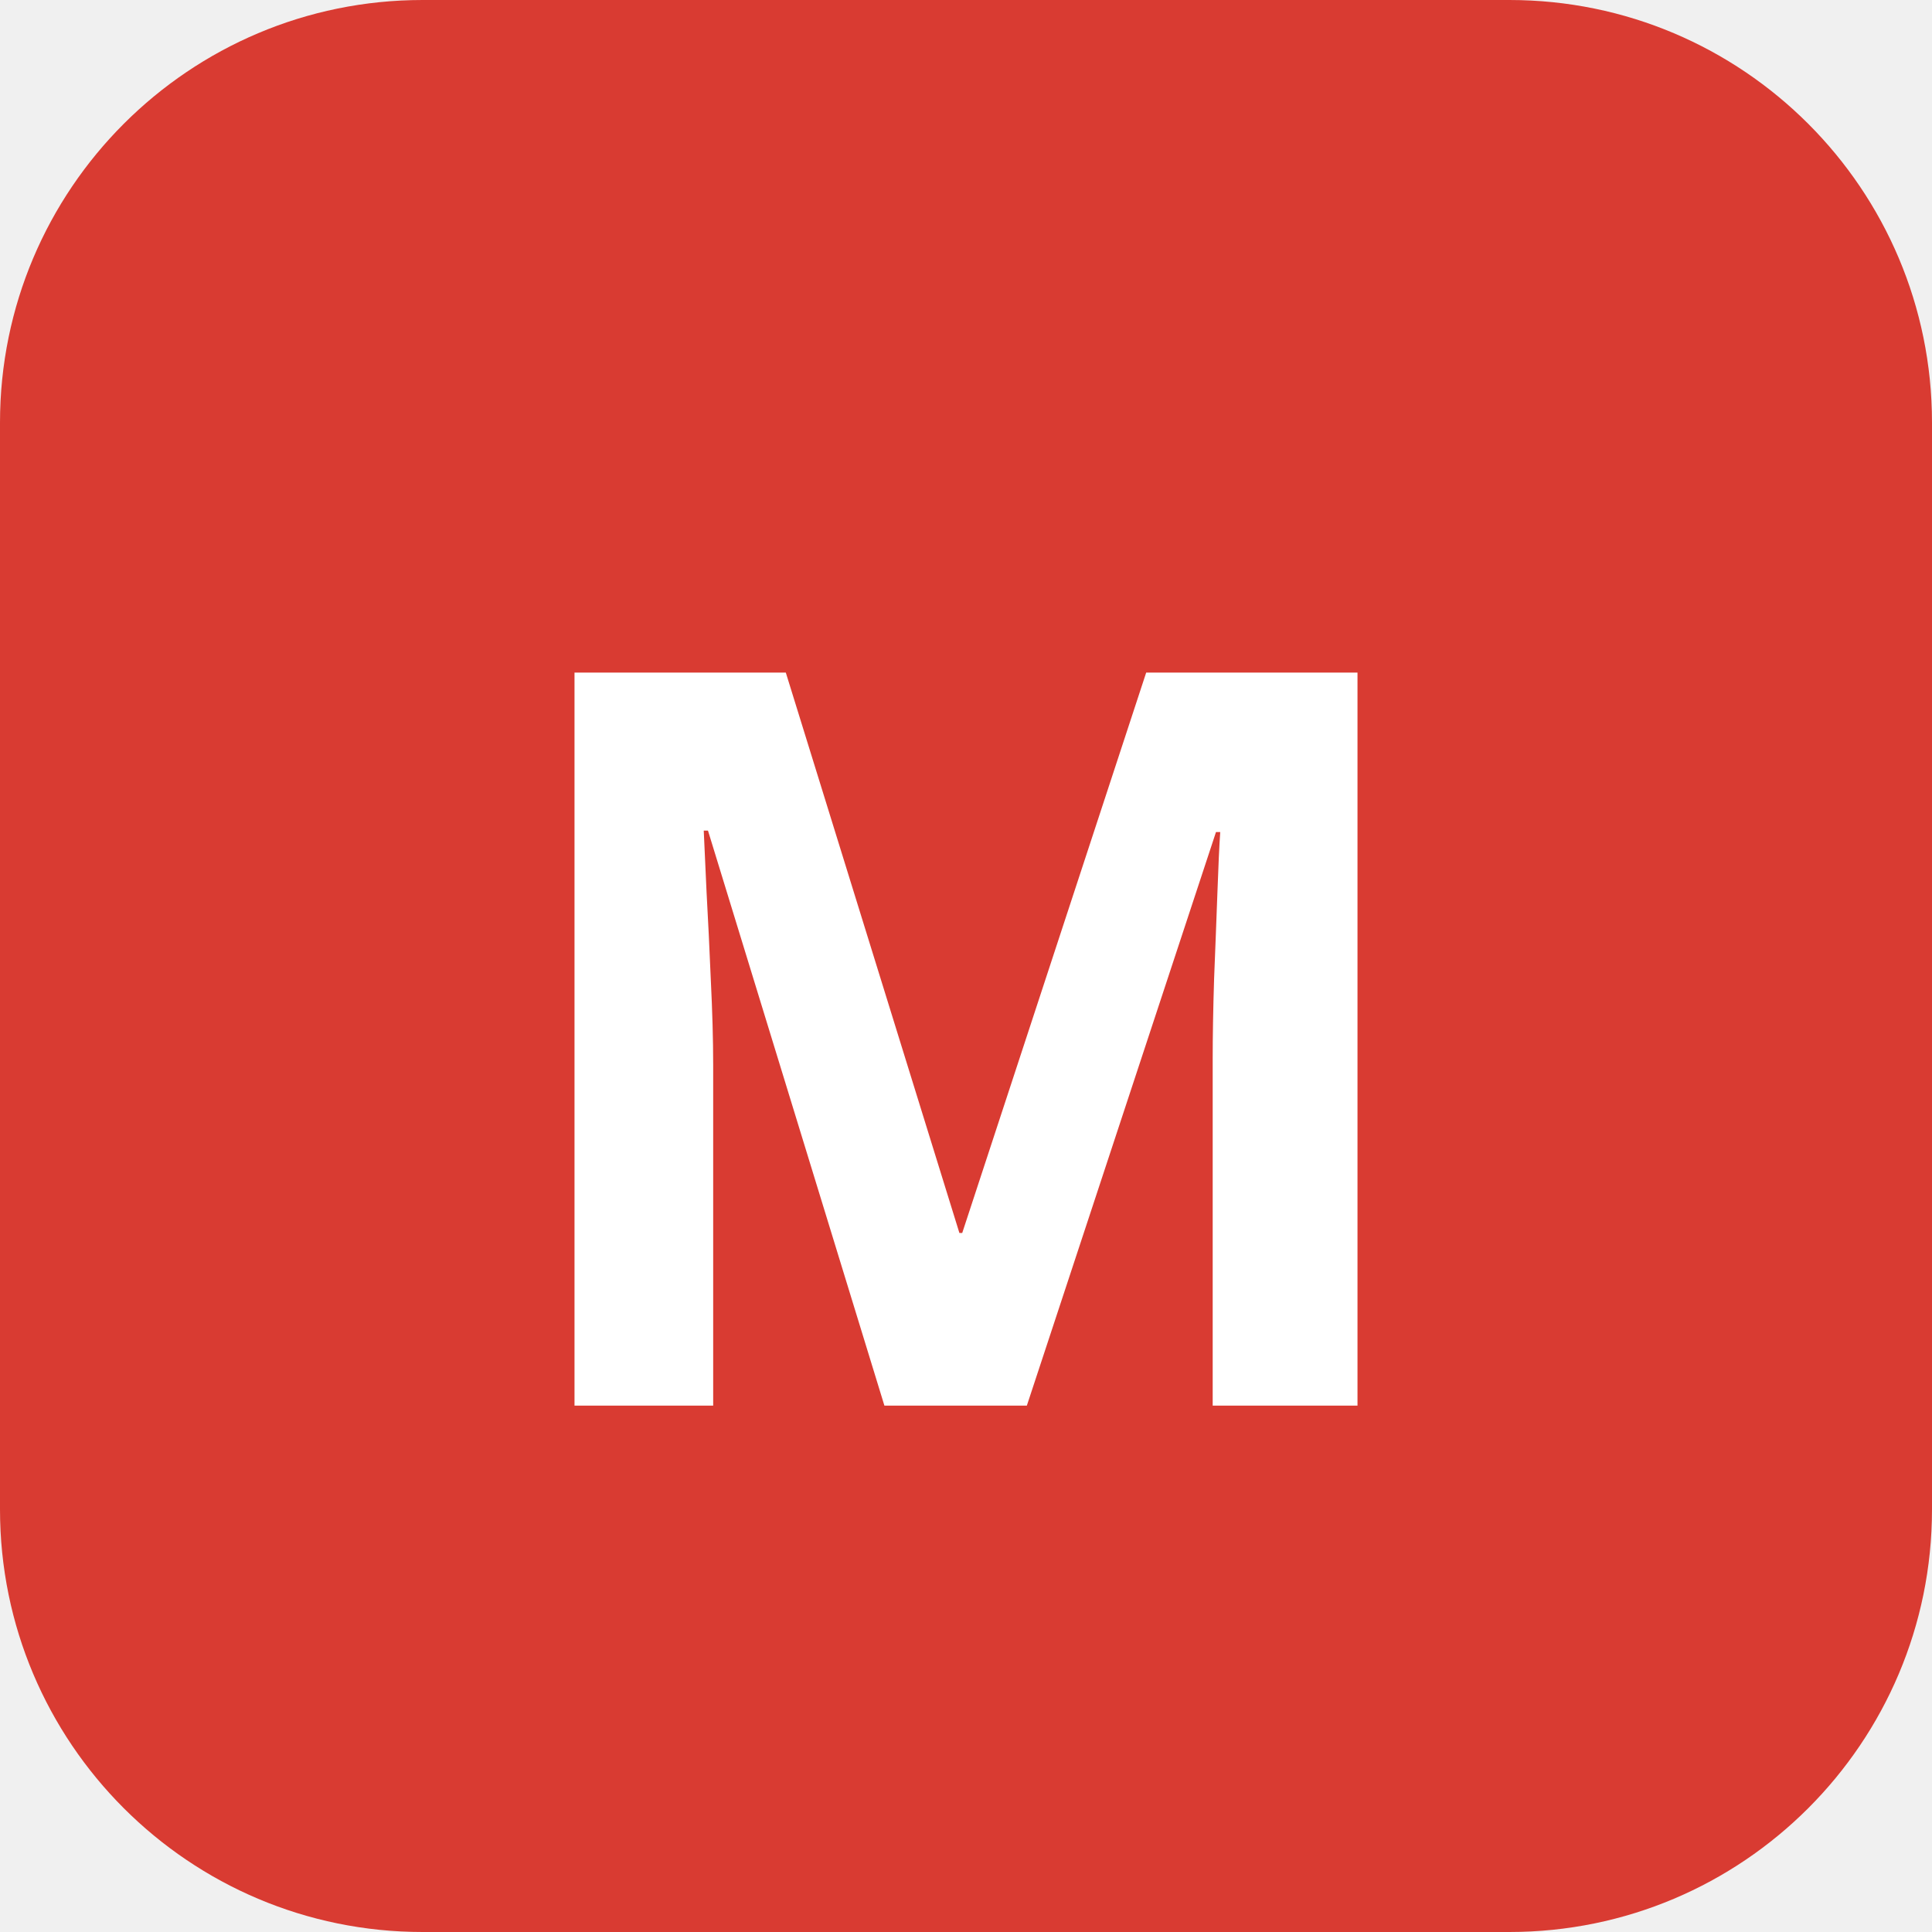
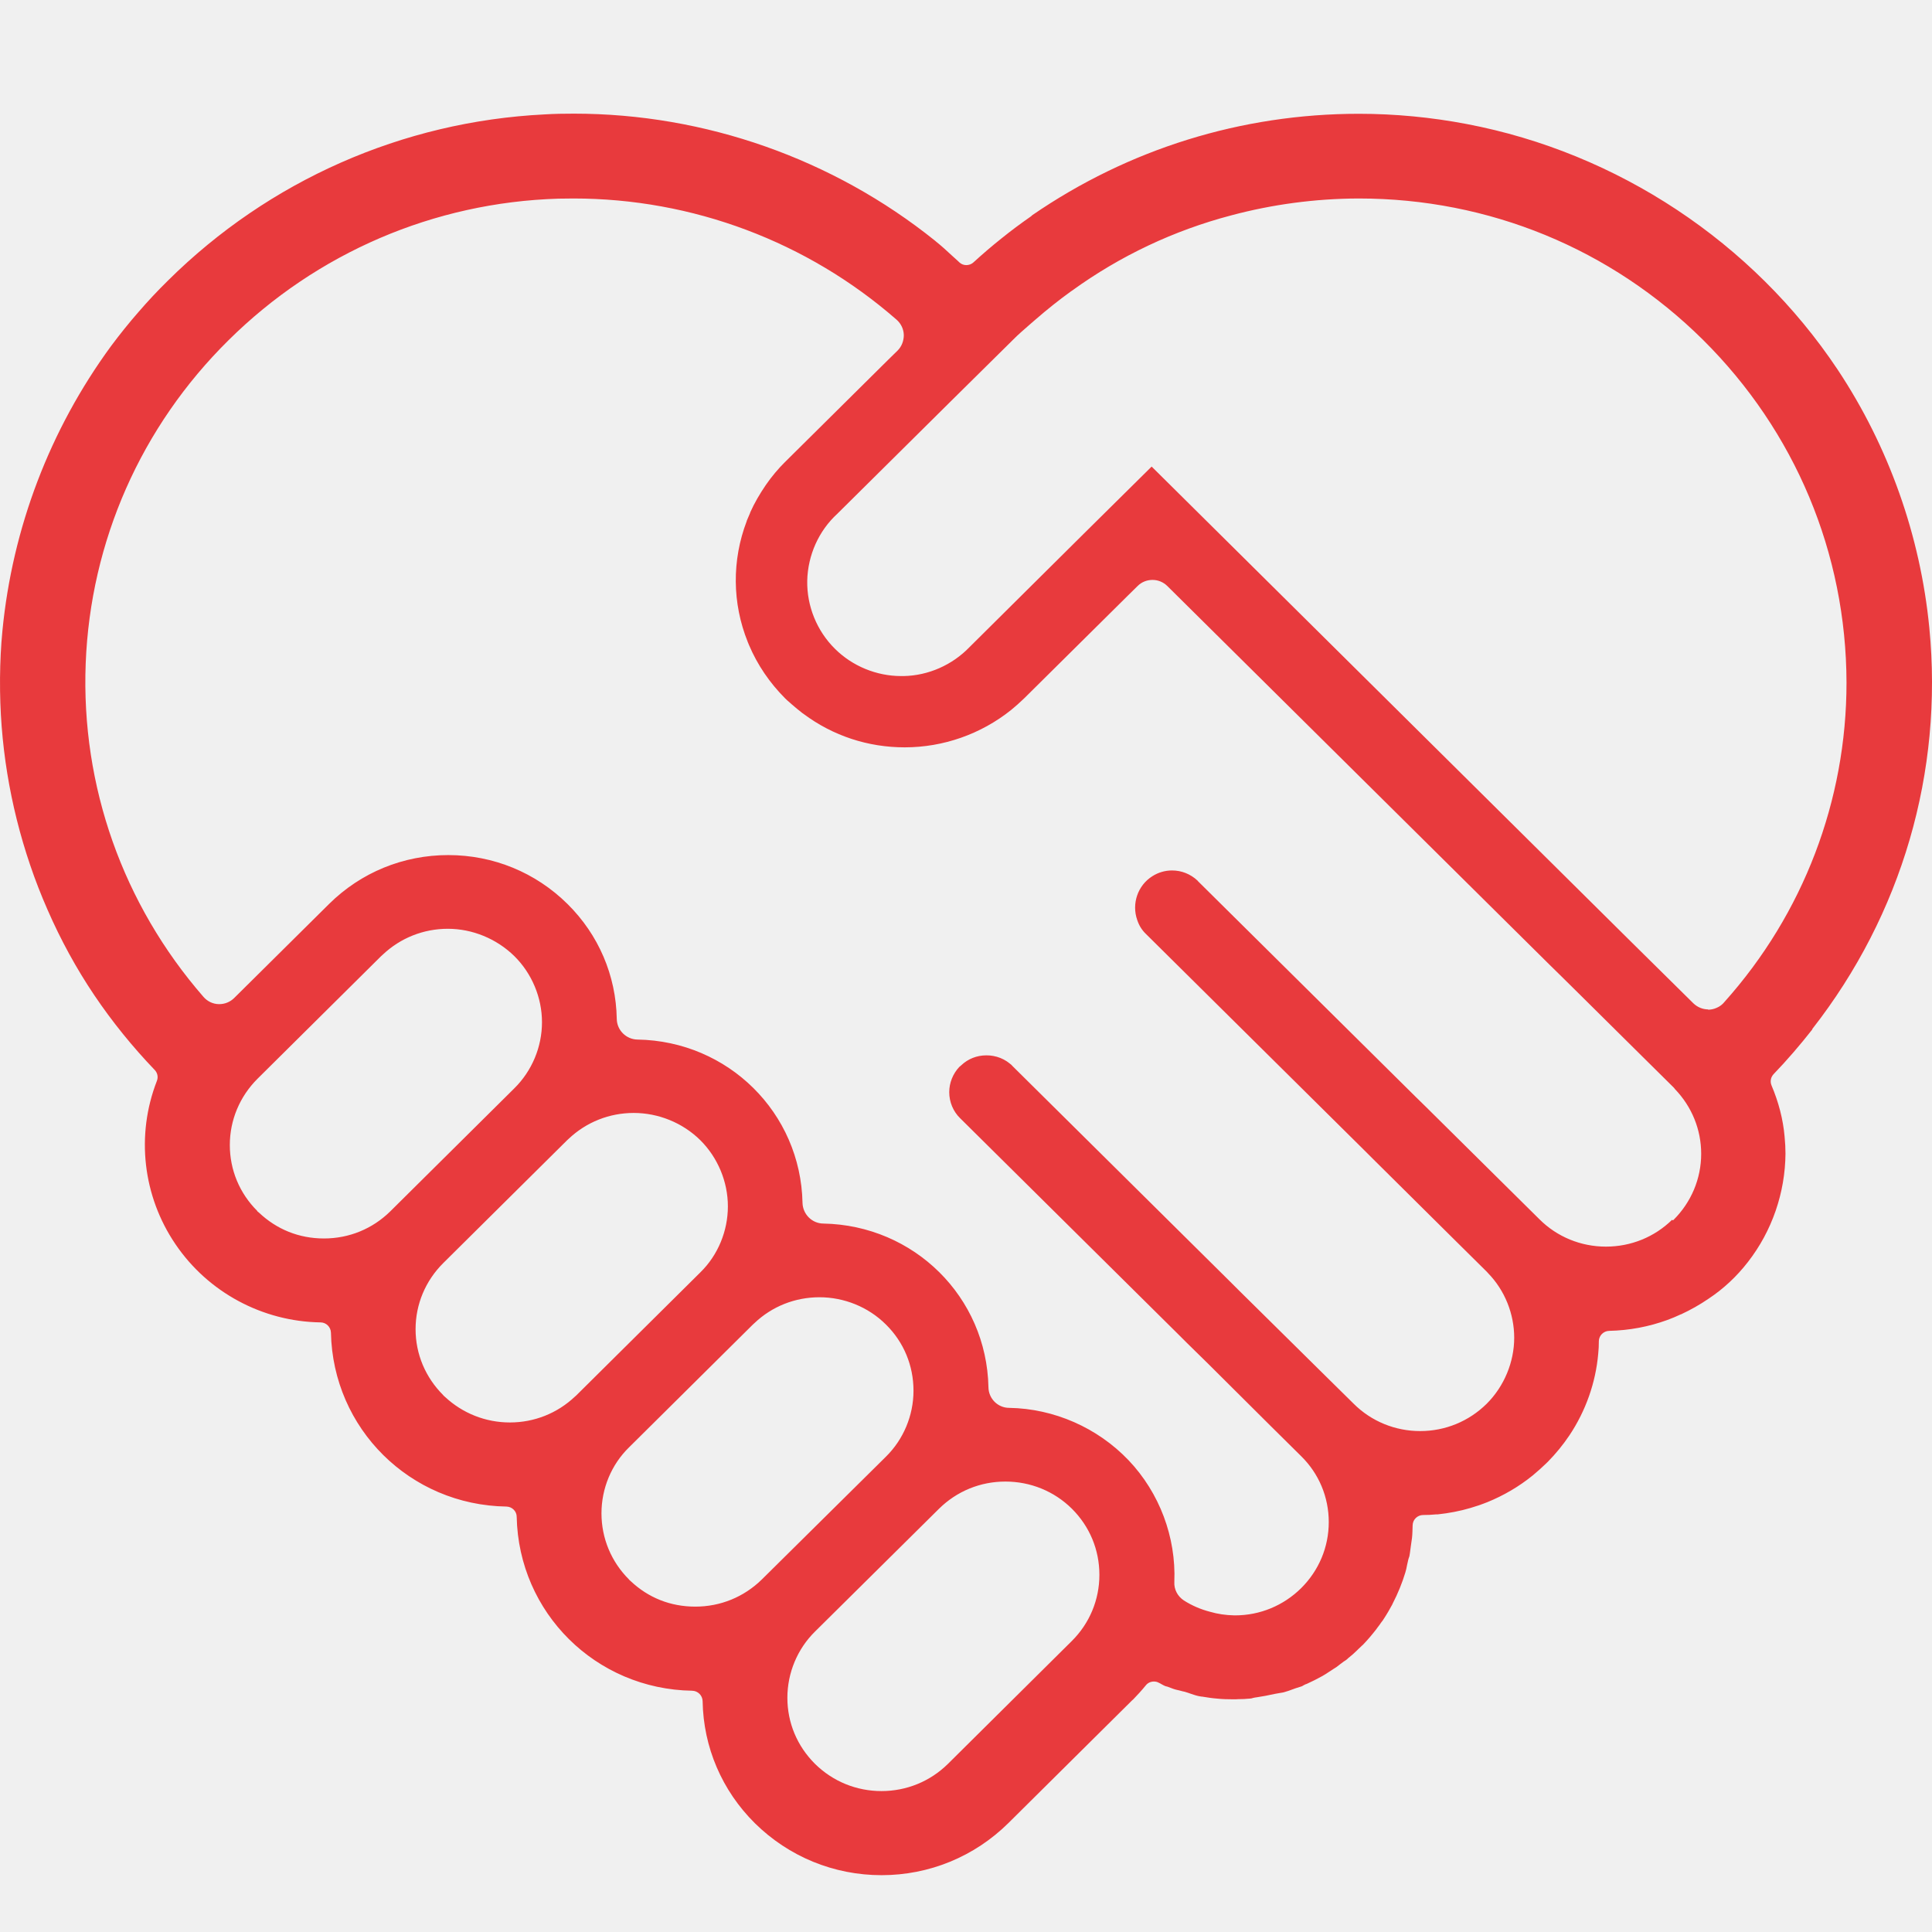
- <svg xmlns="http://www.w3.org/2000/svg" viewBox="0 0 64 64">
-   <rect width="64" height="64" rx="14" fill="#D93B32" />
-   <text x="50%" y="54%" dominant-baseline="middle" text-anchor="middle" font-family="system-ui, sans-serif" font-size="34" font-weight="700" fill="#fff">M</text>
+ <svg xmlns="http://www.w3.org/2000/svg" width="68" height="68" viewBox="0 0 68 68" fill="none">
+   <path d="M63.787 36.217C66.936 32.191 68.401 27.179 67.906 22.098C67.591 18.862 66.478 15.717 64.677 13.006C61.687 8.524 56.929 5.374 51.627 4.366C50.38 4.127 49.096 4.005 47.828 4.005C43.699 4.005 39.724 5.241 36.33 7.575C36.33 7.575 36.297 7.612 36.276 7.623C35.925 7.867 35.584 8.121 35.248 8.392C34.901 8.668 34.582 8.943 34.262 9.235C34.193 9.299 34.102 9.331 34.012 9.331C33.921 9.331 33.836 9.299 33.767 9.235L33.729 9.198C33.649 9.129 33.569 9.055 33.495 8.986C33.308 8.811 33.132 8.652 32.946 8.503C32.935 8.493 32.919 8.482 32.909 8.471C29.323 5.591 24.815 4 20.2 4C19.854 4 19.508 4.005 19.161 4.027C14.169 4.276 9.464 6.355 5.915 9.872C5.542 10.238 5.196 10.609 4.876 10.98C4.551 11.351 4.226 11.755 3.906 12.184C1.754 15.123 0.437 18.581 0.086 22.193C0.032 22.745 0.006 23.302 0.001 23.859C0.001 23.875 0.001 23.896 0.001 23.912C-0.015 26.129 0.342 28.33 1.061 30.446C1.242 30.982 1.45 31.512 1.674 32.022C2.137 33.083 2.691 34.096 3.32 35.029C3.949 35.963 4.668 36.849 5.446 37.66C5.547 37.766 5.574 37.915 5.521 38.047C4.78 39.951 5.025 42.1 6.176 43.792C7.322 45.484 9.235 46.513 11.281 46.544C11.483 46.544 11.643 46.709 11.648 46.905C11.718 50.284 14.43 52.973 17.824 53.026C18.026 53.031 18.186 53.191 18.186 53.387C18.256 56.766 20.968 59.455 24.362 59.508C24.564 59.513 24.724 59.672 24.73 59.874C24.756 61.497 25.412 63.024 26.568 64.17C27.761 65.348 29.349 66 31.028 66C32.706 66 34.294 65.348 35.488 64.17L39.846 59.847C39.846 59.847 39.867 59.826 39.878 59.821C40.033 59.662 40.187 59.492 40.326 59.322C40.395 59.232 40.502 59.184 40.614 59.184C40.667 59.184 40.725 59.195 40.773 59.221C40.811 59.237 40.848 59.258 40.885 59.28C40.928 59.306 40.976 59.327 41.008 59.343C41.018 59.343 41.045 59.354 41.045 59.354C41.045 59.354 41.077 59.364 41.088 59.364L41.258 59.428C41.338 59.46 41.429 59.481 41.525 59.502C41.583 59.518 41.642 59.534 41.7 59.545C41.775 59.566 41.85 59.593 41.924 59.619C42.031 59.656 42.132 59.688 42.223 59.704C42.223 59.704 42.276 59.709 42.287 59.715C42.303 59.715 42.324 59.715 42.34 59.72C42.505 59.746 42.665 59.773 42.825 59.784C43.011 59.805 43.214 59.81 43.432 59.81H43.464C43.464 59.81 43.486 59.81 43.496 59.81C43.517 59.81 43.539 59.805 43.56 59.805C43.704 59.805 43.853 59.8 44.002 59.784C44.04 59.784 44.066 59.773 44.104 59.762C44.151 59.752 44.2 59.741 44.253 59.736C44.439 59.709 44.631 59.672 44.871 59.619C44.929 59.608 44.993 59.598 45.052 59.587C45.111 59.577 45.169 59.571 45.228 59.55C45.313 59.529 45.404 59.492 45.494 59.46L45.611 59.418L45.814 59.354C45.814 59.354 45.835 59.343 45.846 59.338C45.867 59.327 45.889 59.312 45.91 59.301C45.921 59.301 45.931 59.29 45.942 59.285L45.99 59.269C46.176 59.184 46.358 59.094 46.539 58.993C46.619 58.951 46.693 58.898 46.768 58.85L46.826 58.813C46.864 58.786 46.901 58.765 46.938 58.739C46.97 58.717 47.002 58.702 47.039 58.675C47.082 58.643 47.135 58.601 47.183 58.564L47.269 58.5C47.295 58.479 47.322 58.463 47.349 58.447C47.365 58.436 47.375 58.431 47.407 58.404C47.418 58.399 47.428 58.383 47.439 58.373C47.45 58.362 47.461 58.351 47.471 58.346C47.572 58.267 47.674 58.176 47.775 58.076L47.818 58.033C47.844 58.007 47.876 57.98 47.892 57.964C47.897 57.964 47.924 57.932 47.929 57.927C47.94 57.916 47.951 57.911 47.961 57.901C48.137 57.72 48.297 57.529 48.441 57.344L48.483 57.285C48.51 57.248 48.537 57.216 48.563 57.179C48.585 57.142 48.611 57.11 48.638 57.073C48.654 57.052 48.675 57.031 48.691 56.999C48.814 56.813 48.915 56.638 49.006 56.468C49.006 56.458 49.016 56.447 49.022 56.431C49.203 56.081 49.352 55.715 49.464 55.344C49.491 55.259 49.507 55.174 49.523 55.089C49.533 55.036 49.544 54.989 49.56 54.925C49.565 54.888 49.581 54.851 49.592 54.814C49.597 54.798 49.608 54.776 49.608 54.761C49.613 54.723 49.618 54.692 49.624 54.665L49.661 54.389C49.672 54.299 49.688 54.214 49.698 54.129C49.714 53.991 49.714 53.843 49.72 53.684C49.725 53.482 49.89 53.323 50.093 53.323C50.237 53.323 50.38 53.318 50.535 53.302C50.546 53.302 50.556 53.302 50.572 53.302C50.578 53.302 50.583 53.302 50.594 53.302C50.993 53.26 51.388 53.185 51.761 53.074C51.942 53.021 52.133 52.957 52.347 52.872C52.922 52.639 53.466 52.321 53.95 51.928C54.11 51.795 54.27 51.652 54.435 51.493C54.446 51.477 54.462 51.467 54.473 51.456C54.76 51.164 55.016 50.851 55.24 50.517C55.81 49.663 56.162 48.671 56.252 47.648C56.268 47.505 56.274 47.356 56.274 47.202C56.279 47.006 56.439 46.847 56.636 46.842C57.345 46.826 58.027 46.698 58.682 46.46C58.842 46.401 58.996 46.338 59.14 46.269C59.151 46.263 59.162 46.258 59.172 46.258C59.503 46.104 59.822 45.924 60.126 45.717C60.664 45.362 61.133 44.921 61.522 44.417C62.369 43.33 62.833 41.978 62.843 40.604C62.843 40.418 62.833 40.217 62.812 40.004C62.758 39.389 62.598 38.785 62.353 38.206C62.295 38.068 62.321 37.915 62.428 37.803C62.892 37.321 63.35 36.79 63.787 36.233M60.126 35.528C59.934 35.528 59.748 35.453 59.604 35.316L57.456 33.194L40.534 16.422L38.147 18.783L34.15 22.75C34.15 22.75 34.134 22.766 34.123 22.777C33.521 23.402 32.679 23.779 31.806 23.795C31.779 23.795 31.747 23.795 31.715 23.795C30.852 23.795 29.999 23.445 29.387 22.835C28.753 22.209 28.395 21.334 28.412 20.438C28.433 19.541 28.816 18.682 29.472 18.082L33.463 14.126L35.647 11.967C35.839 11.771 36.042 11.601 36.234 11.431C36.303 11.373 36.372 11.314 36.436 11.256C36.857 10.89 37.283 10.551 37.704 10.248C37.715 10.243 37.725 10.238 37.736 10.227C39.431 9.002 41.317 8.111 43.336 7.58C44.786 7.193 46.288 6.992 47.796 6.986H47.828C52.4 6.986 56.7 8.753 59.94 11.961C63.184 15.181 64.98 19.467 64.991 24.028C64.991 28.181 63.467 32.165 60.702 35.257C60.627 35.353 60.531 35.427 60.414 35.475C60.318 35.517 60.217 35.538 60.115 35.538M58.853 42.932C58.229 43.542 57.403 43.877 56.524 43.877C55.645 43.877 54.808 43.537 54.185 42.916L53.098 41.84L50.189 38.959L49.826 38.604L42.191 31.041C42.191 31.041 42.159 31.014 42.148 30.993C41.903 30.765 41.589 30.637 41.253 30.637C41.008 30.637 40.768 30.706 40.56 30.839C40.043 31.163 39.825 31.81 40.027 32.382C40.027 32.382 40.027 32.393 40.033 32.398C40.091 32.573 40.193 32.738 40.331 32.87L47.967 40.434L48.329 40.795L51.238 43.68L52.331 44.762C52.331 44.762 52.368 44.799 52.379 44.815C52.965 45.42 53.295 46.242 53.295 47.086C53.295 47.929 52.949 48.788 52.325 49.409C51.697 50.029 50.865 50.369 49.986 50.369C49.107 50.369 48.27 50.029 47.647 49.409L46.555 48.332L44.37 46.173L43.64 45.452L43.278 45.091L35.642 37.527C35.642 37.527 35.61 37.496 35.599 37.48C35.546 37.437 35.493 37.395 35.44 37.358C35.296 37.262 35.136 37.199 34.965 37.167C34.891 37.151 34.806 37.145 34.715 37.145C34.385 37.145 34.07 37.267 33.831 37.496L33.788 37.533C33.788 37.533 33.772 37.543 33.767 37.549C33.537 37.793 33.41 38.116 33.41 38.44C33.41 38.785 33.548 39.119 33.793 39.357L41.429 46.921L41.796 47.287L42.521 47.998L44.7 50.167L45.793 51.249C46.421 51.864 46.768 52.692 46.768 53.572C46.768 54.453 46.421 55.275 45.798 55.896C45.175 56.511 44.349 56.856 43.469 56.856H43.448C43.145 56.85 42.857 56.808 42.585 56.728C42.26 56.644 41.951 56.511 41.669 56.331C41.45 56.187 41.317 55.943 41.333 55.678C41.397 54.103 40.811 52.543 39.724 51.398C38.631 50.252 37.102 49.578 35.52 49.552C35.12 49.552 34.795 49.228 34.79 48.825C34.726 45.648 32.173 43.123 28.976 43.065C28.577 43.06 28.257 42.736 28.246 42.338C28.182 39.166 25.63 36.642 22.438 36.589C22.039 36.583 21.714 36.26 21.708 35.862C21.682 34.334 21.069 32.902 19.977 31.82C18.852 30.706 17.36 30.096 15.778 30.096C14.195 30.096 12.703 30.706 11.579 31.82L8.244 35.125C8.105 35.263 7.918 35.342 7.721 35.342C7.711 35.342 7.7 35.342 7.695 35.342C7.487 35.337 7.295 35.241 7.162 35.087C4.327 31.831 2.851 27.667 3.016 23.355C3.182 19.053 4.967 15.011 8.046 11.972C11.153 8.896 15.277 7.124 19.657 6.992C19.833 6.992 20.009 6.986 20.184 6.986C24.373 6.986 28.412 8.503 31.561 11.256C31.715 11.394 31.806 11.585 31.811 11.792C31.811 11.999 31.736 12.195 31.593 12.338L31.262 12.662L27.671 16.221C27.671 16.221 27.644 16.253 27.628 16.263C27.388 16.502 27.165 16.767 26.962 17.059C26.744 17.377 26.552 17.706 26.403 18.04C26.403 18.04 26.403 18.045 26.403 18.051C26.355 18.157 26.317 18.247 26.285 18.326C26.285 18.332 26.285 18.342 26.28 18.348C25.758 19.721 25.769 21.228 26.317 22.591C26.317 22.596 26.317 22.602 26.323 22.607C26.339 22.639 26.349 22.665 26.36 22.697C26.658 23.402 27.09 24.034 27.634 24.58C27.681 24.628 27.74 24.681 27.804 24.734L27.863 24.787C27.991 24.898 28.113 24.999 28.236 25.095C28.252 25.105 28.268 25.116 28.289 25.132C29.323 25.901 30.553 26.304 31.843 26.304C33.202 26.304 34.529 25.837 35.589 24.988C35.738 24.866 35.887 24.734 36.047 24.58L39.676 20.984L40.043 20.623C40.187 20.48 40.374 20.411 40.566 20.411C40.757 20.411 40.944 20.485 41.088 20.628L54.542 33.958L54.904 34.313L55.629 35.029L57.813 37.193L58.906 38.275C58.906 38.275 58.943 38.312 58.954 38.334C59.545 38.949 59.876 39.755 59.876 40.609C59.876 41.49 59.524 42.317 58.901 42.938C58.895 42.938 58.89 42.948 58.879 42.953M31.028 63.04C30.143 63.04 29.312 62.701 28.683 62.08C28.055 61.454 27.713 60.632 27.713 59.757C27.713 58.882 28.065 58.038 28.683 57.428L33.047 53.106C33.676 52.485 34.502 52.146 35.386 52.146C36.271 52.146 37.102 52.485 37.725 53.1C38.354 53.726 38.695 54.548 38.695 55.429C38.695 56.309 38.349 57.137 37.725 57.757L33.367 62.08C32.738 62.701 31.907 63.04 31.022 63.04M9.059 42.625C8.43 41.999 8.089 41.177 8.089 40.301C8.089 39.426 8.435 38.599 9.059 37.973L13.417 33.65C13.417 33.65 13.455 33.613 13.476 33.597C14.094 33.014 14.904 32.69 15.762 32.69C16.62 32.69 17.472 33.035 18.101 33.65C18.719 34.26 19.076 35.109 19.076 35.979C19.076 36.849 18.724 37.692 18.101 38.307L13.742 42.63C13.114 43.251 12.288 43.59 11.403 43.59C10.519 43.59 9.735 43.267 9.112 42.678C9.091 42.662 9.075 42.646 9.053 42.63M15.602 49.106C14.973 48.48 14.627 47.658 14.627 46.783C14.627 45.908 14.973 45.081 15.602 44.455L19.961 40.132C19.961 40.132 19.998 40.095 20.019 40.079C20.637 39.495 21.447 39.172 22.305 39.172C23.163 39.172 24.021 39.511 24.65 40.132C25.262 40.742 25.619 41.59 25.619 42.46C25.619 43.33 25.268 44.179 24.65 44.783L20.291 49.106C20.291 49.106 20.254 49.144 20.232 49.159C19.614 49.743 18.804 50.066 17.947 50.066C17.089 50.066 16.279 49.743 15.655 49.159C15.639 49.144 15.618 49.128 15.602 49.112M22.14 55.593C21.517 54.973 21.17 54.145 21.17 53.265C21.17 52.384 21.522 51.546 22.14 50.942L26.499 46.619C26.499 46.619 26.536 46.587 26.552 46.571C27.17 45.982 27.98 45.659 28.843 45.659C29.706 45.659 30.559 45.998 31.182 46.619C31.811 47.239 32.152 48.067 32.152 48.947C32.152 49.828 31.795 50.666 31.182 51.27L26.813 55.593C26.184 56.209 25.358 56.548 24.474 56.548C23.589 56.548 22.811 56.23 22.193 55.646C22.172 55.63 22.156 55.609 22.135 55.593" fill-rule="evenodd" clip-rule="evenodd" fill="#E83A3D" />
</svg>
